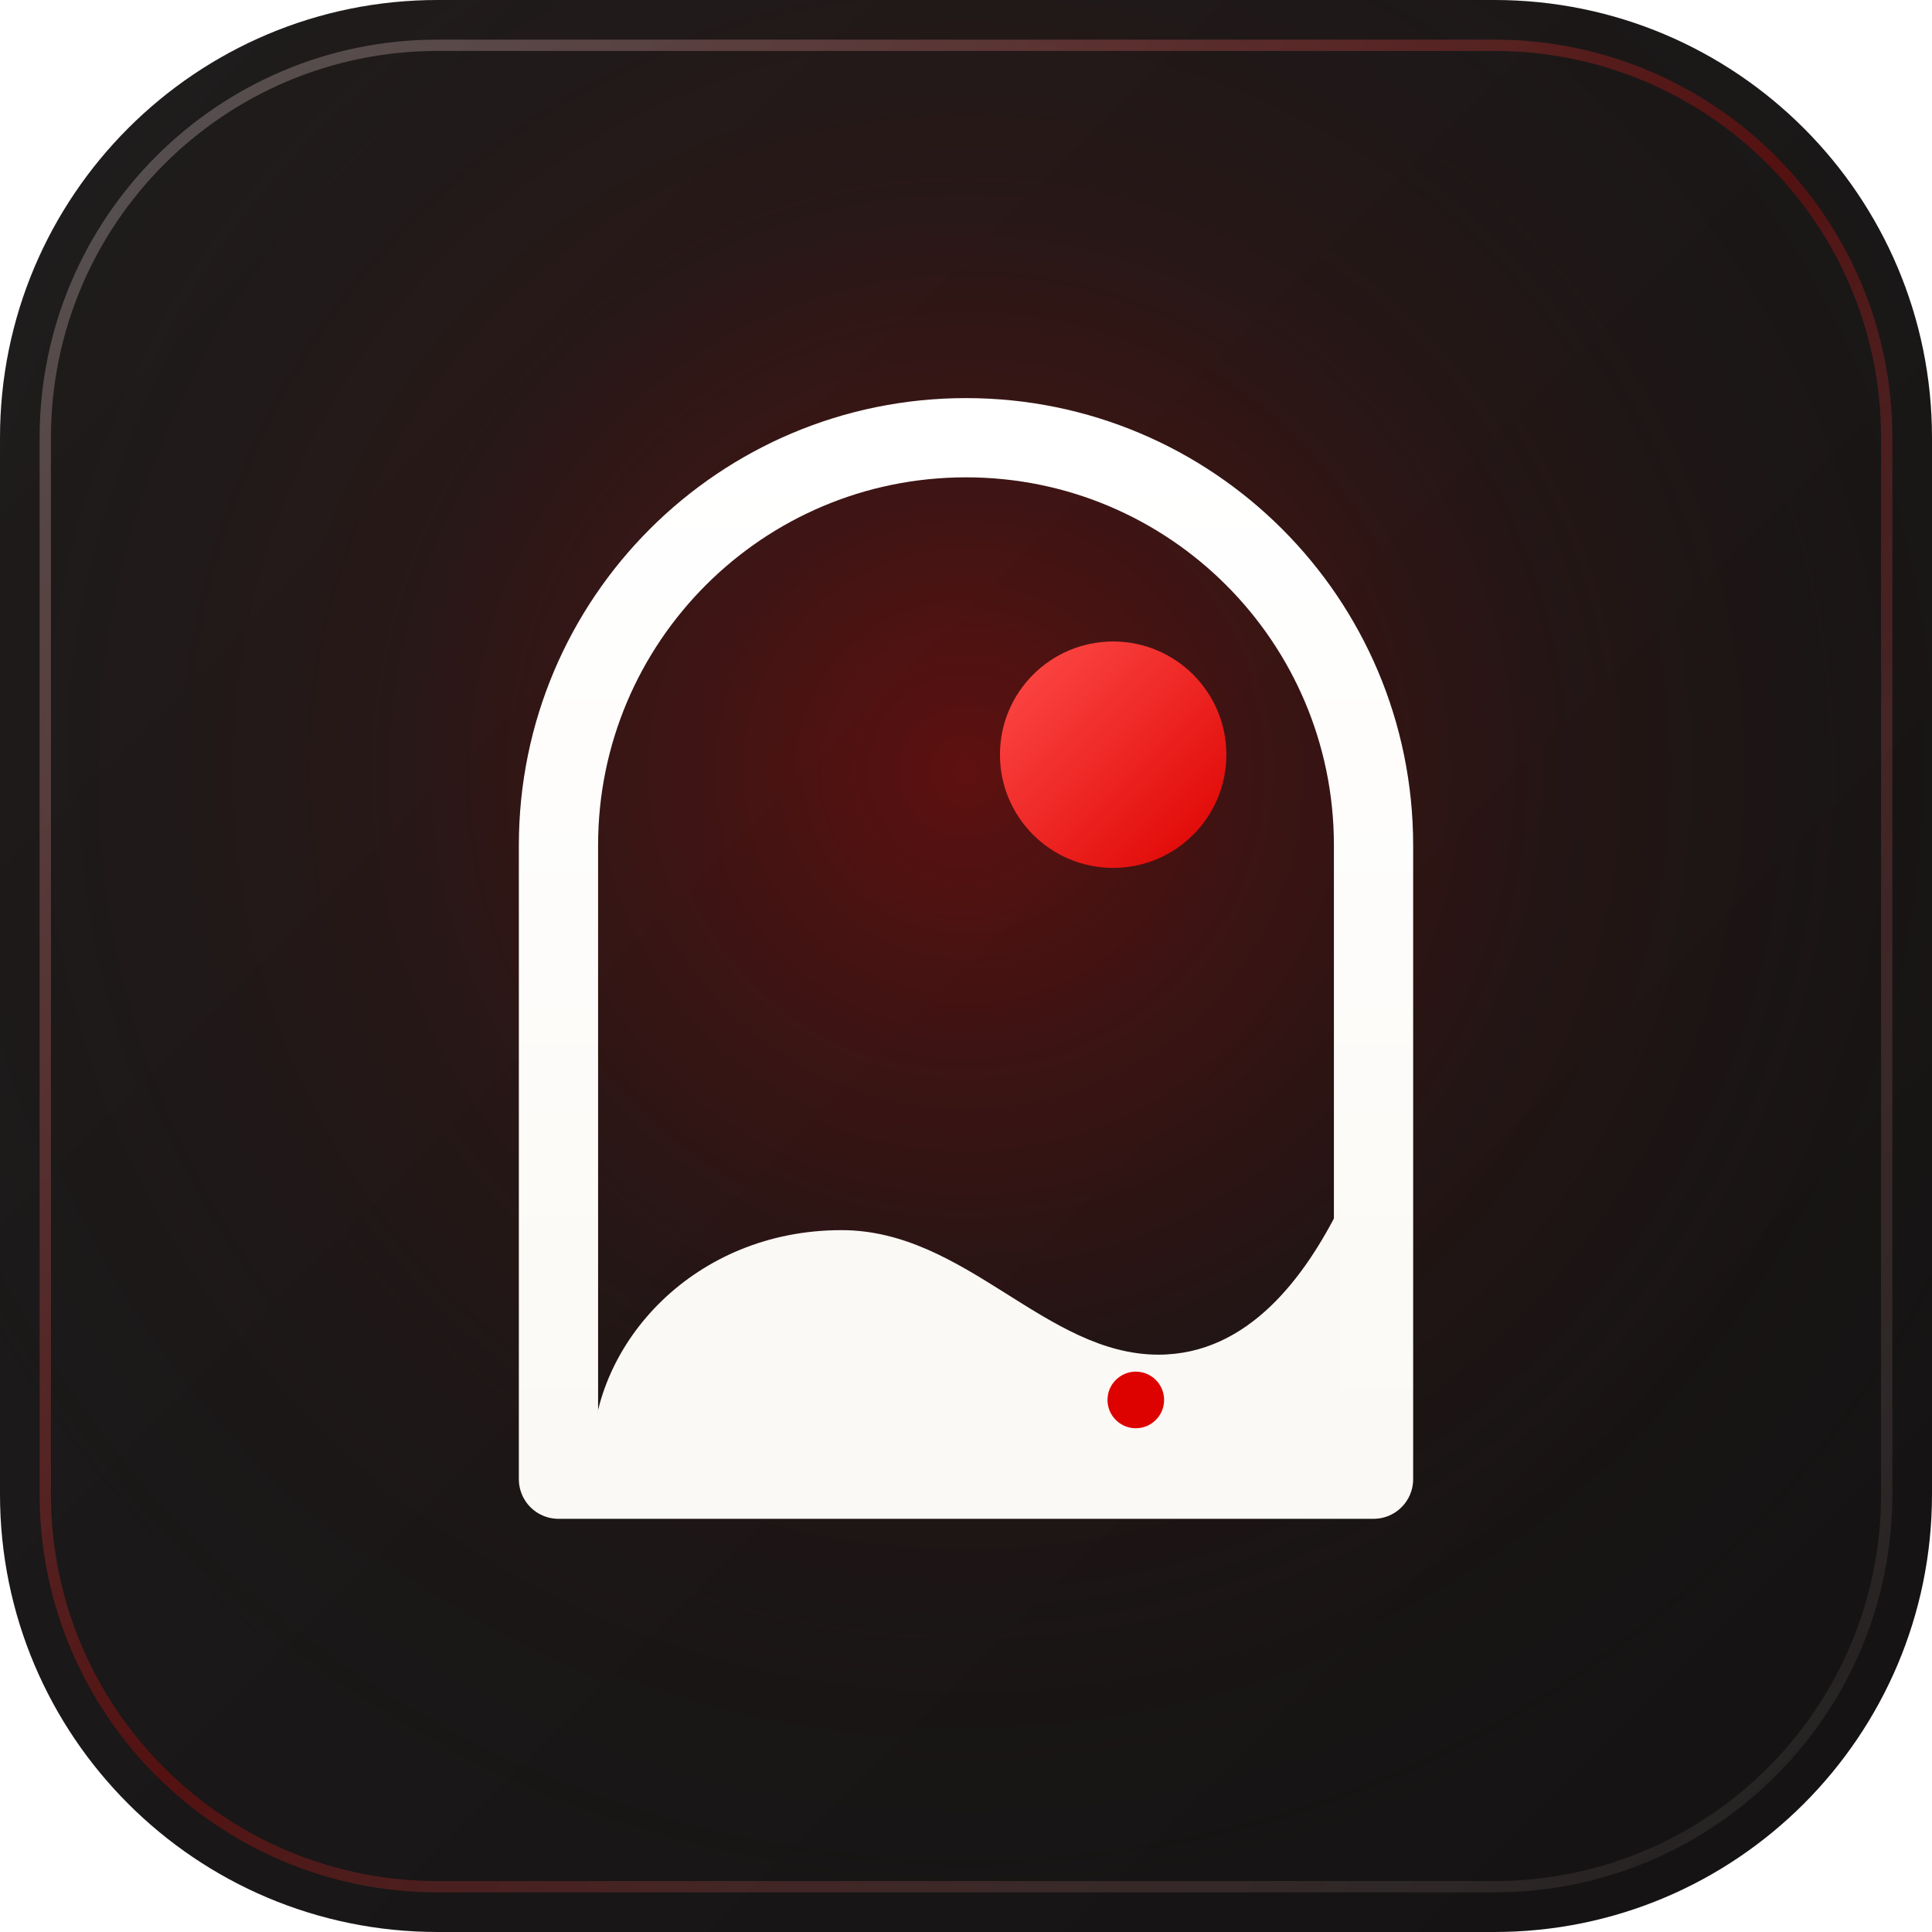
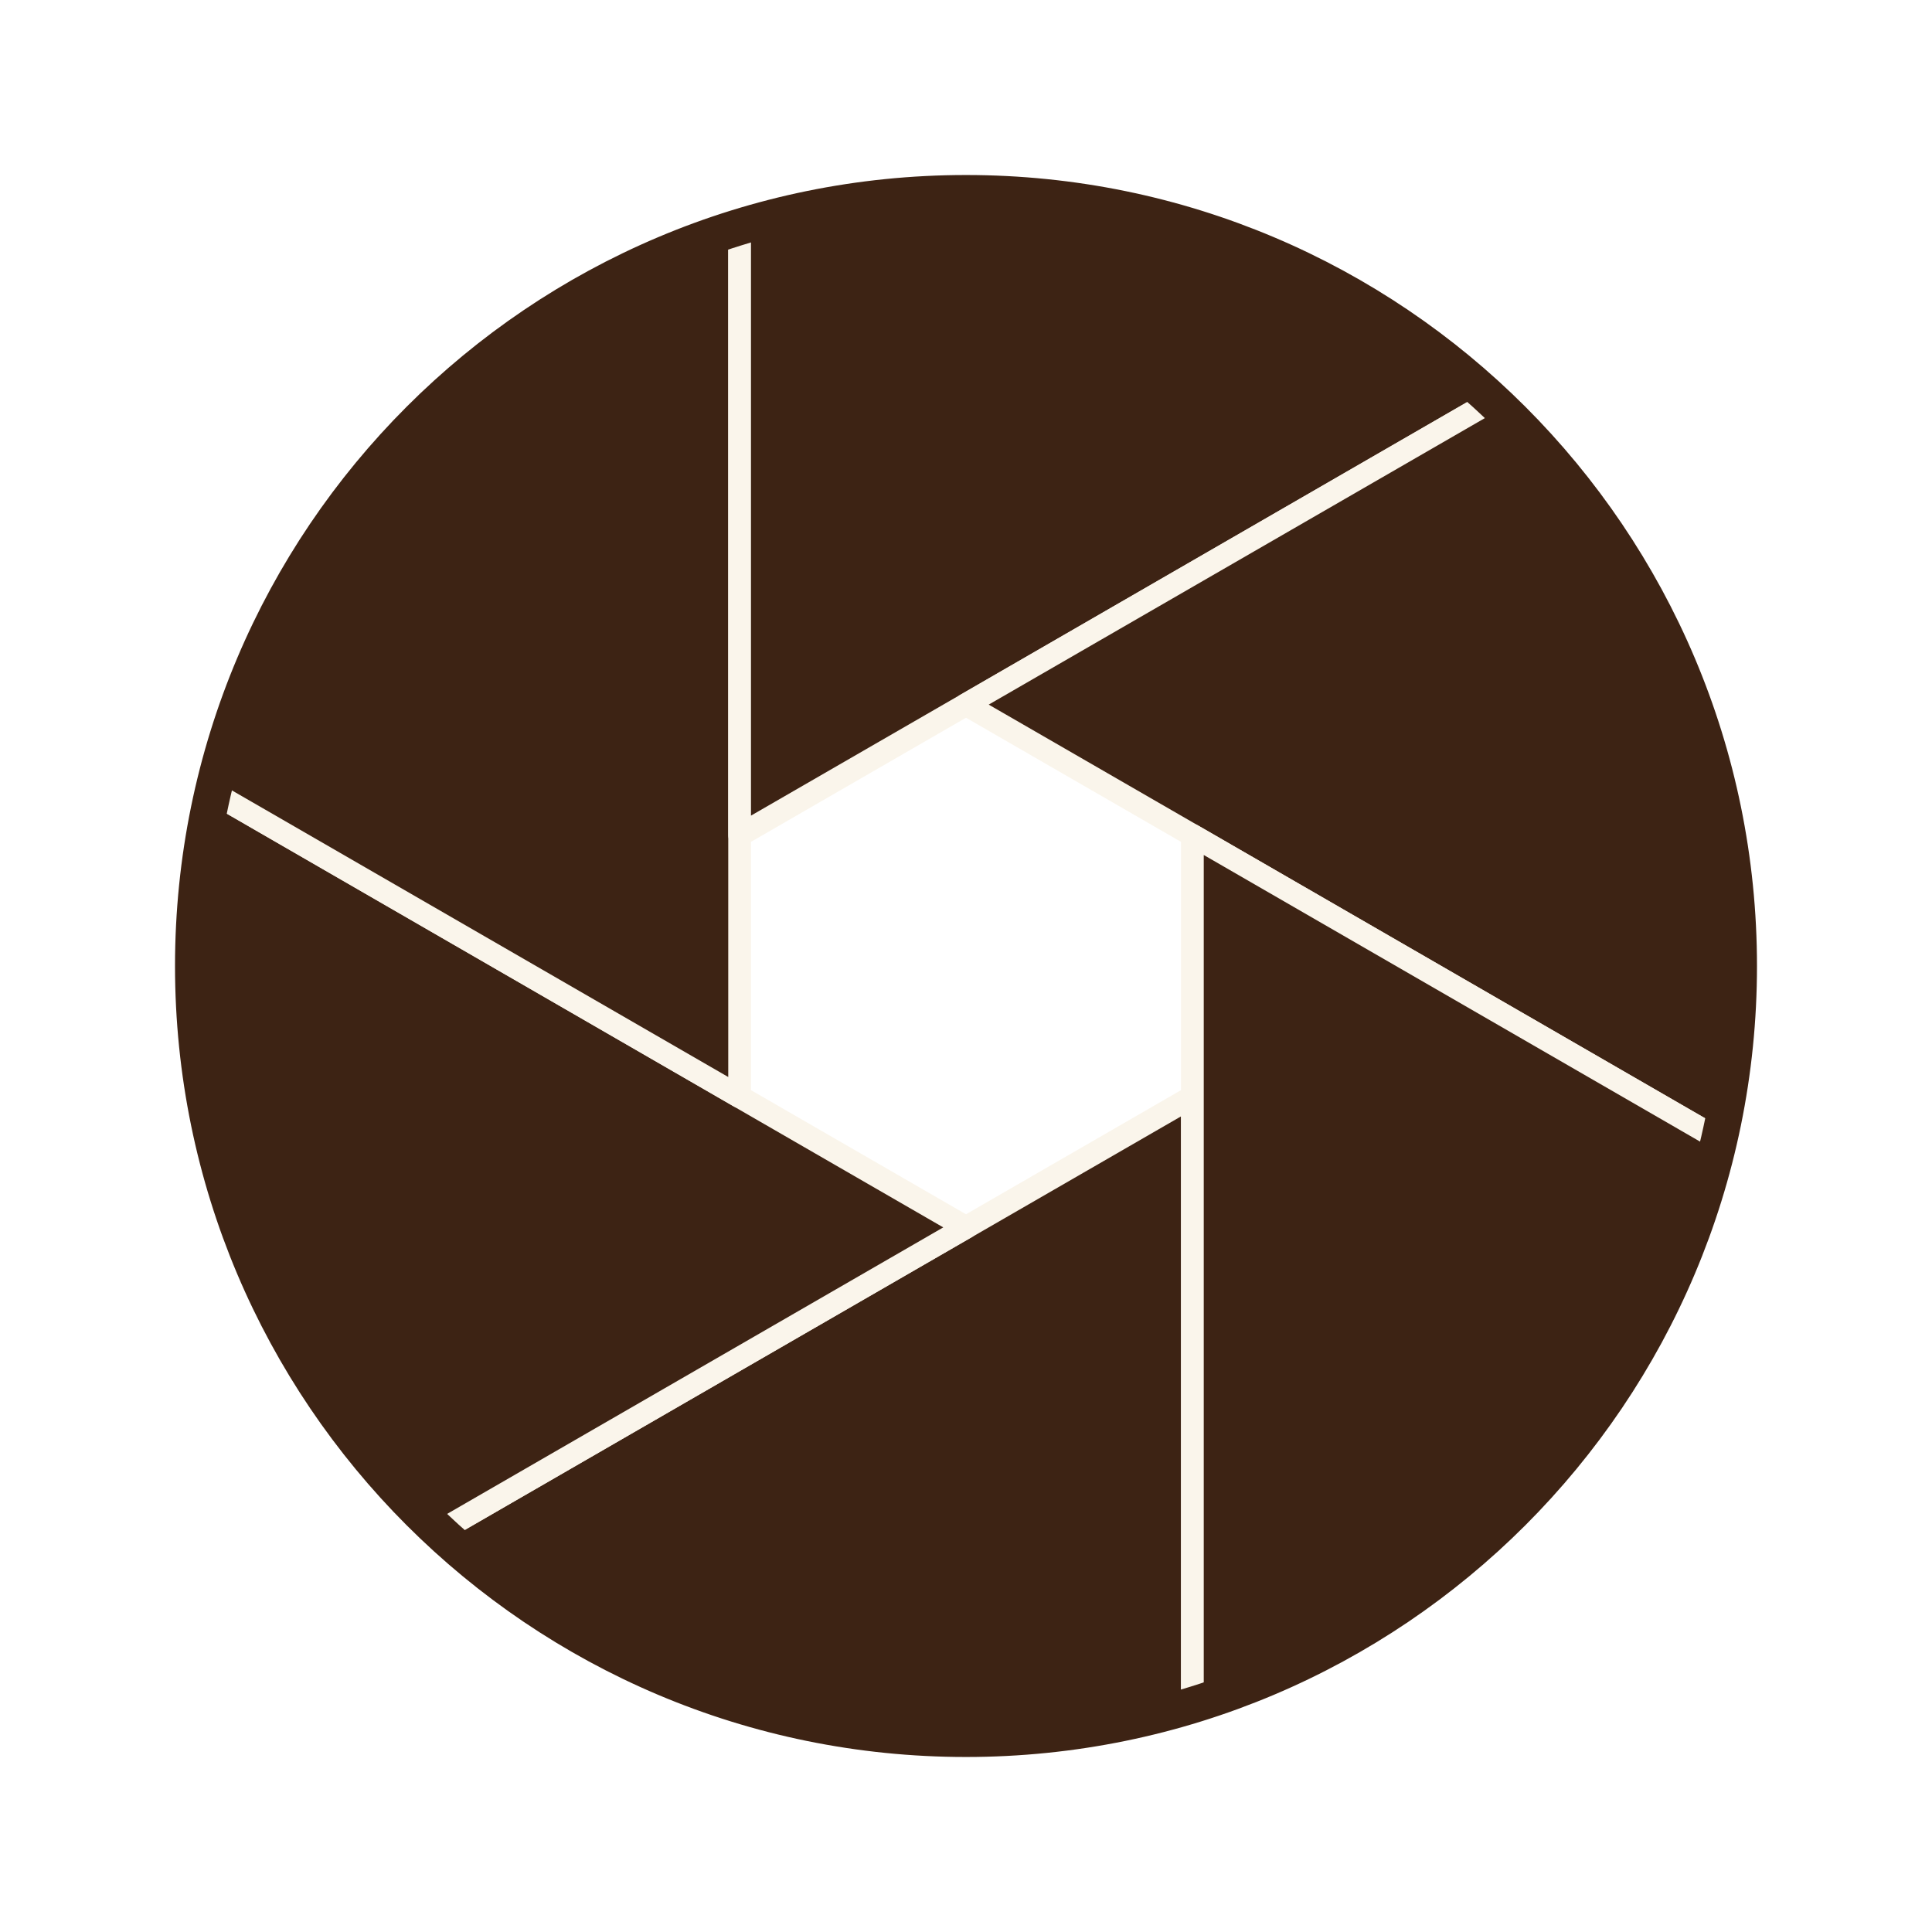
- <svg xmlns="http://www.w3.org/2000/svg" viewBox="0 0 512 512" width="512" height="512">
-   <defs>
-     <radialGradient id="ambientGlow" cx="50%" cy="40%" r="60%">
-       <stop offset="0%" stop-color="#DD0200" stop-opacity="0.35" />
-       <stop offset="50%" stop-color="#55100D" stop-opacity="0.2" />
-       <stop offset="100%" stop-color="#141313" stop-opacity="0" />
-     </radialGradient>
-     <linearGradient id="bgGrad" x1="0%" y1="0%" x2="100%" y2="100%">
-       <stop offset="0%" stop-color="#1F1D1D" />
-       <stop offset="100%" stop-color="#141212" />
-     </linearGradient>
-     <linearGradient id="borderGrad" x1="0%" y1="0%" x2="100%" y2="100%">
-       <stop offset="0%" stop-color="#FFFFFF" stop-opacity="0.25" />
-       <stop offset="50%" stop-color="#DD0200" stop-opacity="0.3" />
-       <stop offset="100%" stop-color="#FFFFFF" stop-opacity="0.05" />
-     </linearGradient>
-     <linearGradient id="archGrad" x1="0%" y1="0%" x2="0%" y2="100%">
-       <stop offset="0%" stop-color="#FFFFFF" />
-       <stop offset="100%" stop-color="#FBF9F5" />
-     </linearGradient>
-     <linearGradient id="sunGrad" x1="0%" y1="0%" x2="100%" y2="100%">
-       <stop offset="0%" stop-color="#FF4D4A" />
-       <stop offset="100%" stop-color="#DD0200" />
-     </linearGradient>
-   </defs>
-   <rect width="512" height="512" rx="116" fill="url(#bgGrad)" />
-   <rect width="512" height="512" rx="116" fill="url(#ambientGlow)" />
-   <rect x="12" y="12" width="488" height="488" rx="104" fill="none" stroke="url(#borderGrad)" stroke-width="3" />
-   <g transform="translate(106, 86) scale(3.0)">
-     <path d="M14 102V46C14 26.118 30.118 10 50 10C69.882 10 86 26.118 86 46V102H14Z" stroke="url(#archGrad)" stroke-width="7" stroke-linejoin="round" fill="none" />
-     <circle cx="63" cy="38" r="10" fill="url(#sunGrad)" />
-     <path d="M17 100C17 90 26 80 39 80C50 80 57 91 67 91C75 91 80 84 83 78V100H17Z" fill="#FBF9F5" />
-     <circle cx="65" cy="95" r="2.5" fill="#DD0200" />
+ <svg xmlns="http://www.w3.org/2000/svg" viewBox="0 0 100 100" width="100" height="100">
+   <g transform="translate(50, 50) scale(1.176471) translate(-350, -230)">
+     <path d="M 359.96 235.75 L 359.96 262.51 A 34 34 0 0 1 326.83 254.88 L 350.00 241.50 Z" fill="#3D2314" stroke="#FAF5EB" stroke-width="1.0" stroke-linejoin="round" />
+     <path d="M 350.00 241.50 L 326.83 254.88 A 34 34 0 0 1 316.87 222.37 L 340.04 235.75 Z" fill="#3D2314" stroke="#FAF5EB" stroke-width="1.0" stroke-linejoin="round" />
+     <path d="M 340.04 235.75 L 316.87 222.37 A 34 34 0 0 1 340.04 197.49 L 340.04 224.25 Z" fill="#3D2314" stroke="#FAF5EB" stroke-width="1.0" stroke-linejoin="round" />
+     <path d="M 340.04 224.25 L 340.04 197.49 A 34 34 0 0 1 373.17 205.12 L 350.00 218.50 Z" fill="#3D2314" stroke="#FAF5EB" stroke-width="1.0" stroke-linejoin="round" />
+     <path d="M 350.00 218.50 L 373.17 205.12 A 34 34 0 0 1 383.13 237.63 L 359.96 224.25 Z" fill="#3D2314" stroke="#FAF5EB" stroke-width="1.0" stroke-linejoin="round" />
+     <path d="M 359.96 224.25 L 383.13 237.63 A 34 34 0 0 1 359.96 262.51 L 359.96 235.75 Z" fill="#3D2314" stroke="#FAF5EB" stroke-width="1.0" stroke-linejoin="round" />
+     <circle cx="350" cy="230" r="34" fill="none" stroke="#3D2314" stroke-width="1.6" />
  </g>
</svg>
